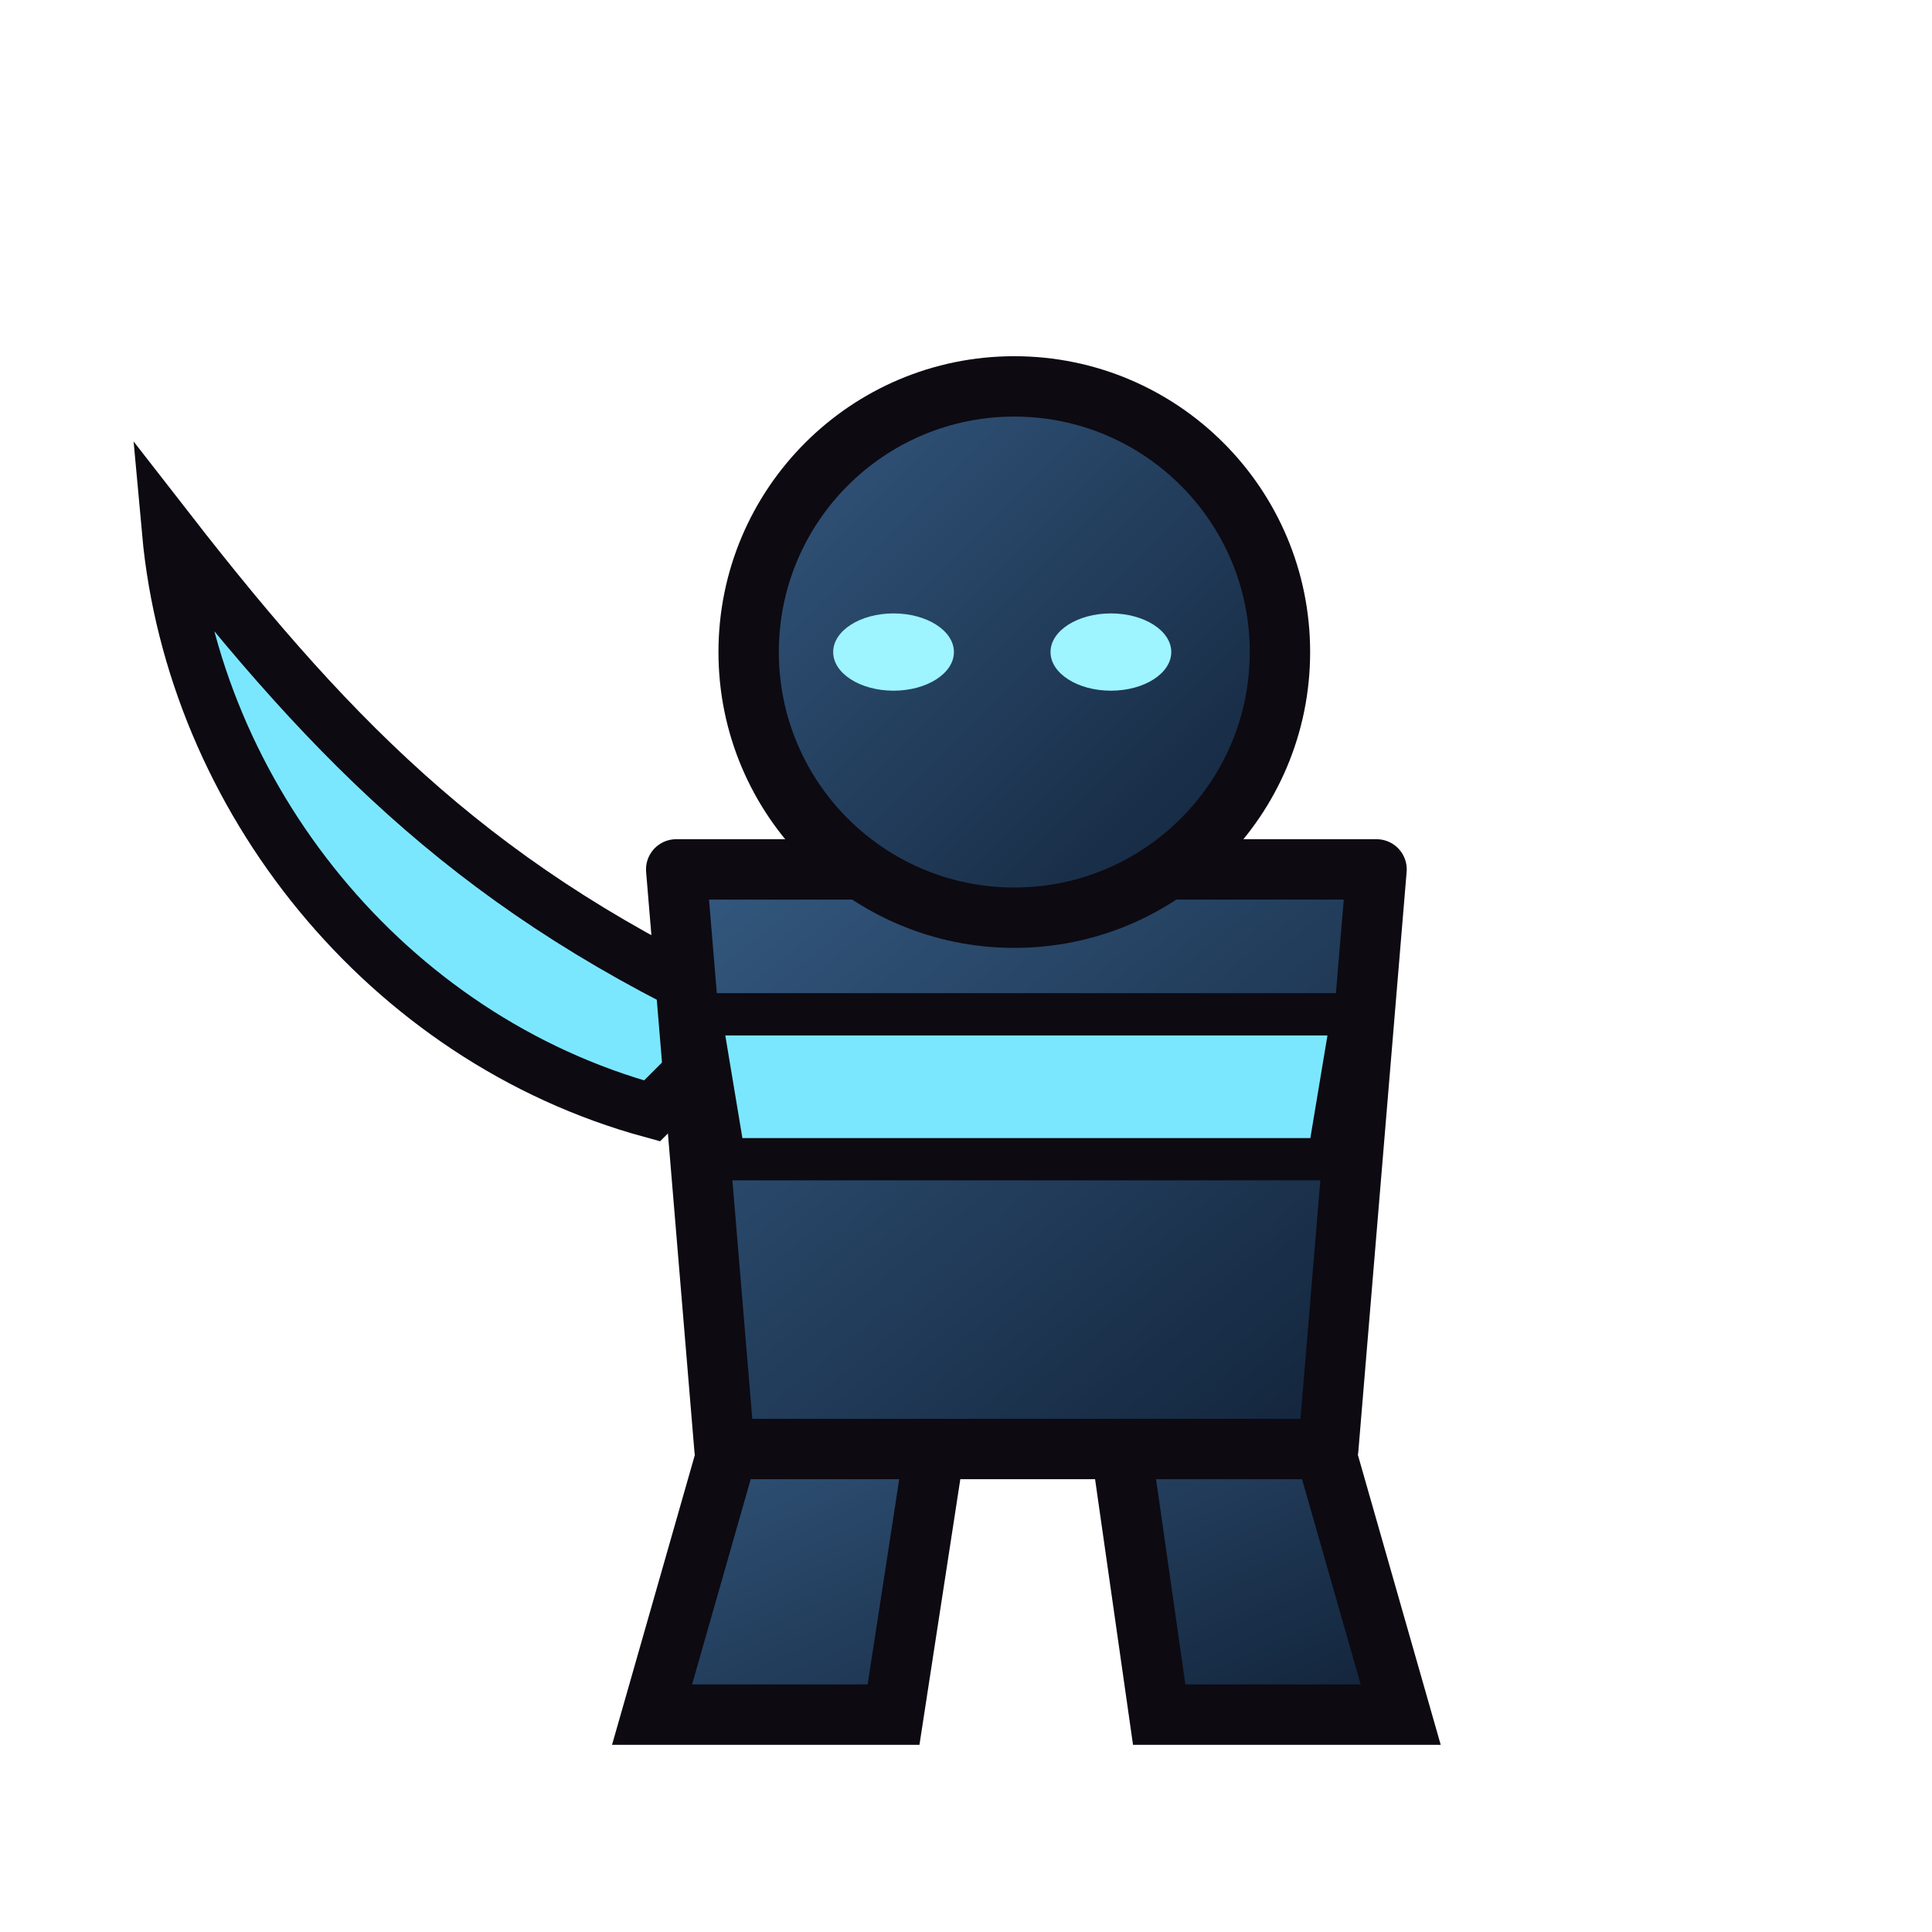
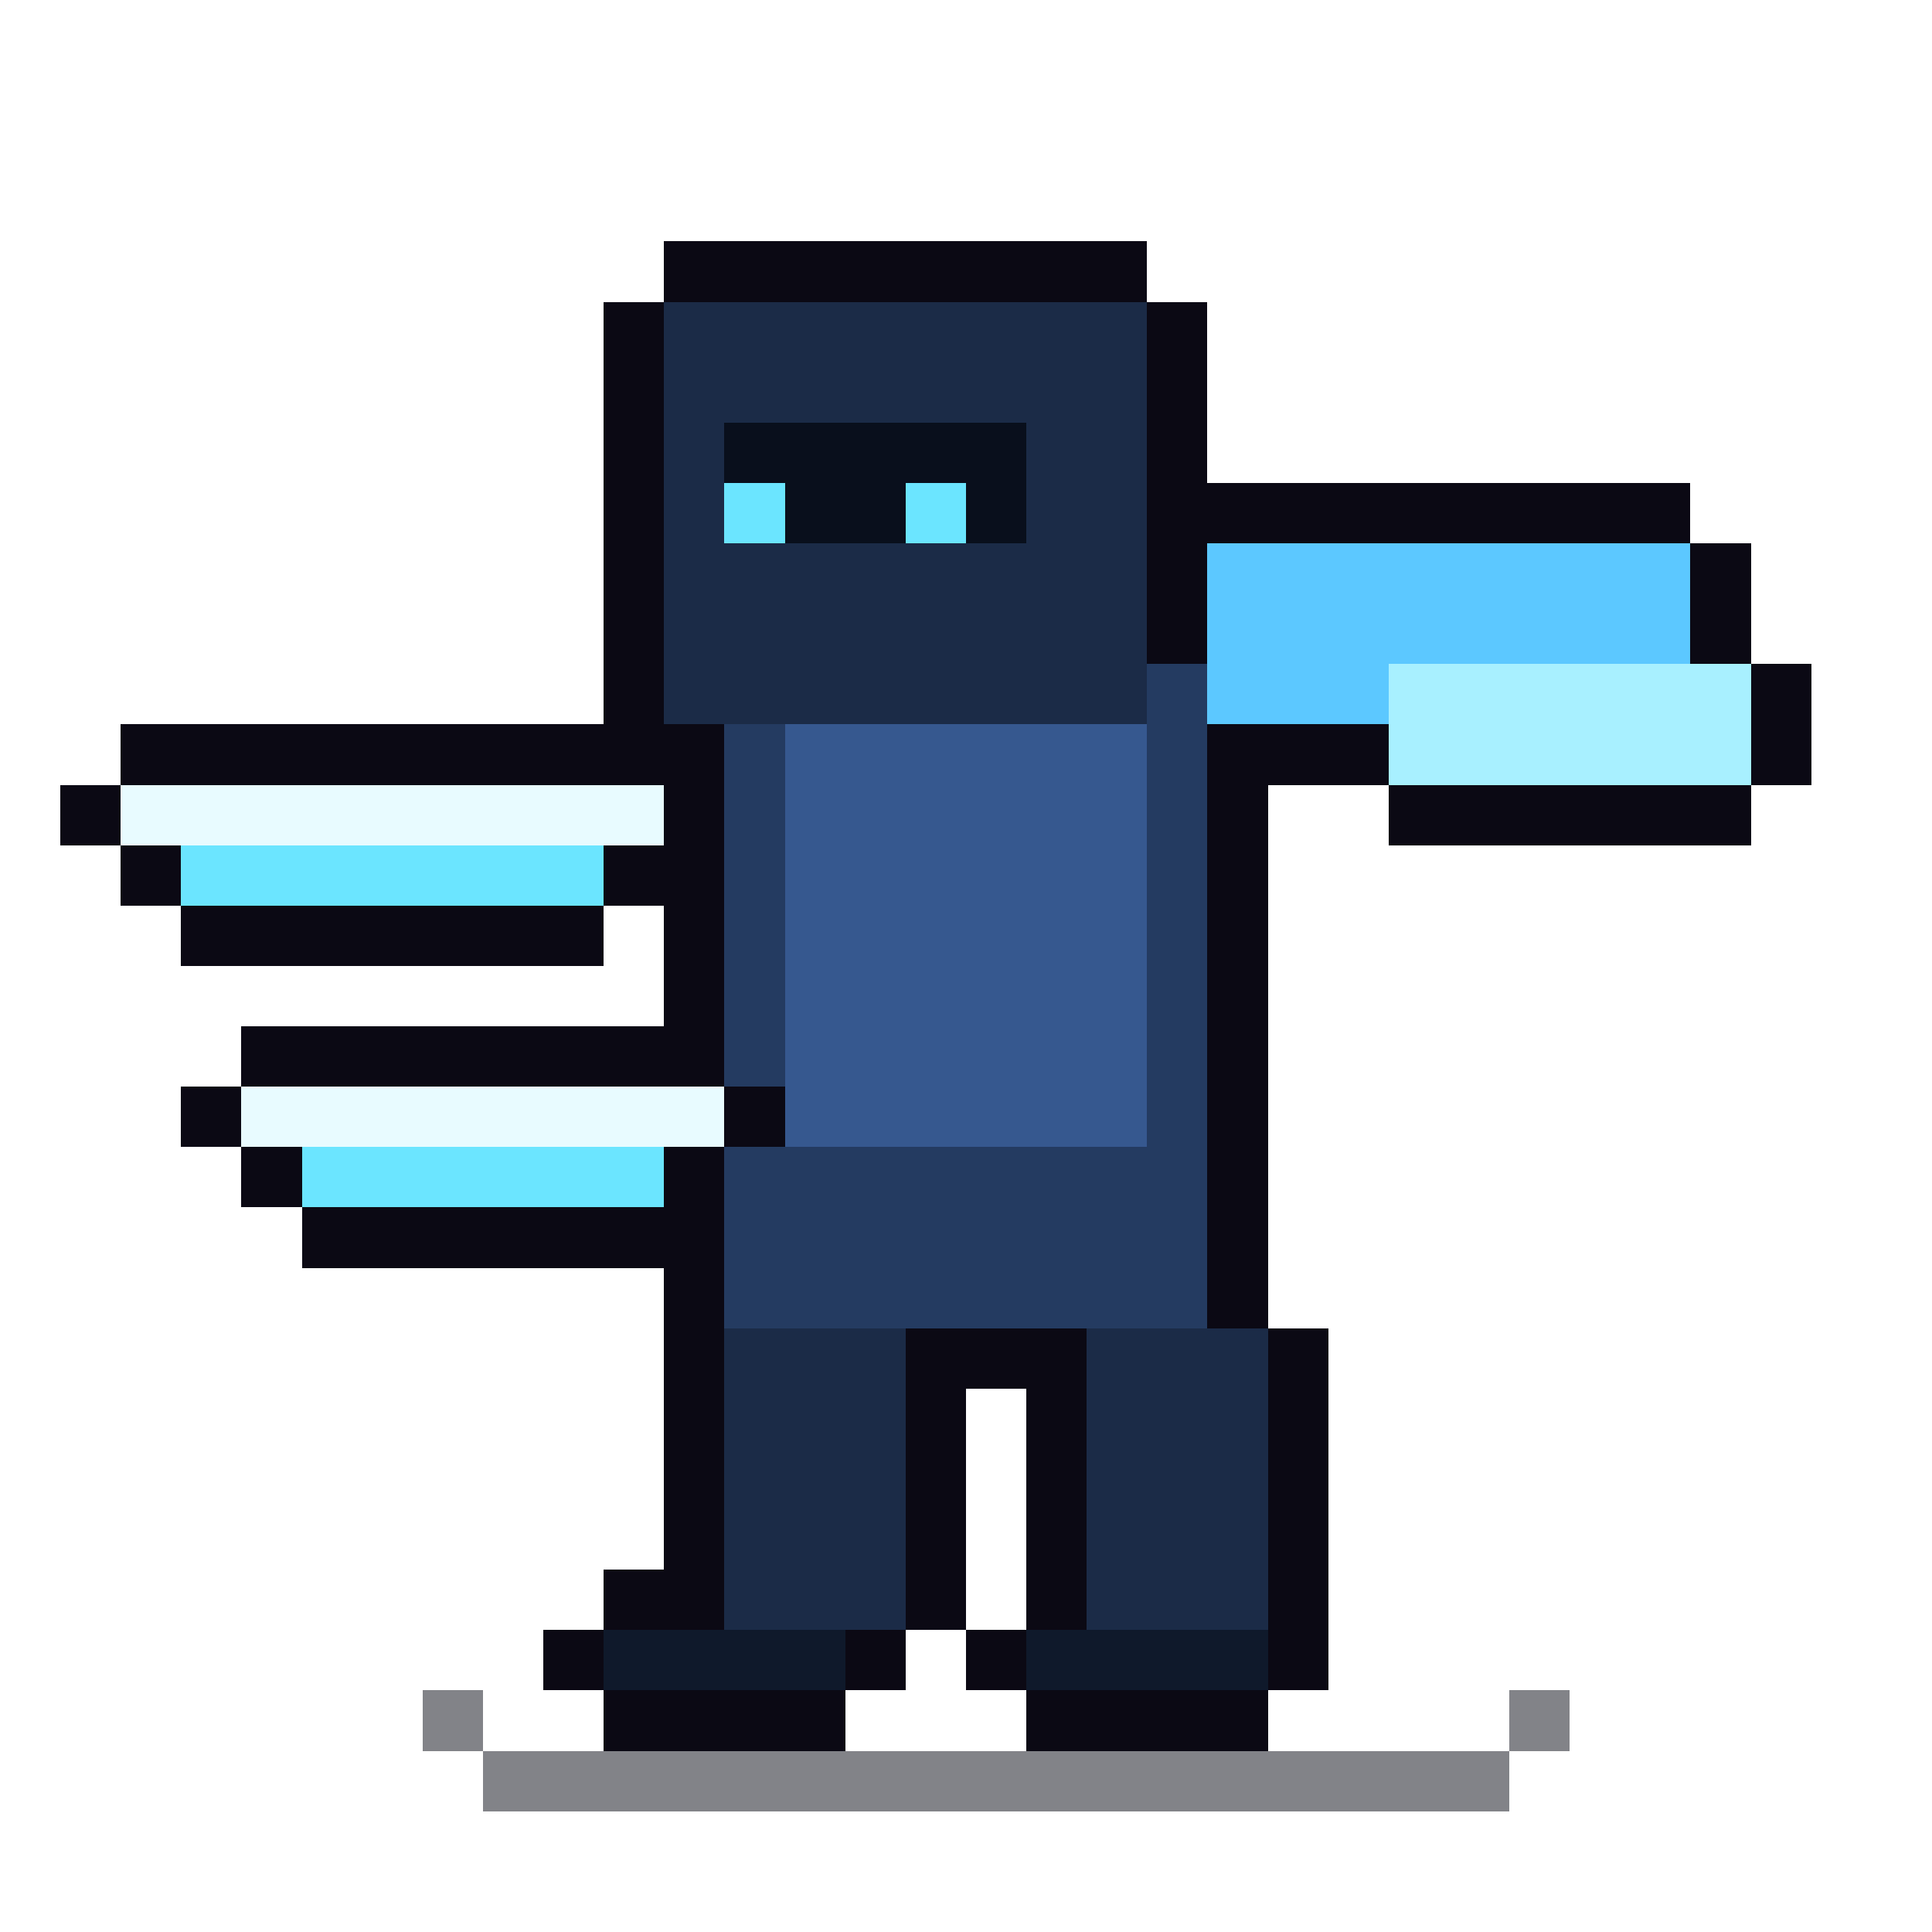
- <svg xmlns="http://www.w3.org/2000/svg" viewBox="0 0 160 160">
-   <defs>
-     <linearGradient id="eb" x1="0" y1="0" x2="1" y2="1">
-       <stop offset="0%" stop-color="#345980" />
-       <stop offset="100%" stop-color="#112238" />
-     </linearGradient>
-   </defs>
-   <path d="M54 92 C32 86 16 66 14 44 C28 62 40 74 62 84 Z" fill="#7be7ff" stroke="#0d0a12" stroke-width="4.5" />
-   <path d="M62 114 L54 142 L74 142 L78 116 Z M92 114 L96 142 L116 142 L108 114 Z" fill="url(#eb)" stroke="#0d0a12" stroke-width="5" />
-   <path d="M56 72 L114 72 L110 120 L60 120 Z" fill="url(#eb)" stroke="#0d0a12" stroke-width="5" stroke-linejoin="round" />
-   <path d="M58 84 L112 84 L110 96 L60 96 Z" fill="#7be7ff" stroke="#0d0a12" stroke-width="3.5" />
-   <circle cx="84" cy="54" r="22" fill="url(#eb)" stroke="#0d0a12" stroke-width="5" />
-   <ellipse cx="74" cy="54" rx="5" ry="3.2" fill="#9ef4ff" />
-   <ellipse cx="92" cy="54" rx="5" ry="3.2" fill="#9ef4ff" />
+ <svg xmlns="http://www.w3.org/2000/svg" width="128" height="128" viewBox="0 0 32 32" shape-rendering="crispEdges">
+   <rect x="11" y="4" width="8" height="1" fill="#0b0914" />
+   <rect x="10" y="5" width="1" height="8" fill="#0b0914" />
+   <rect x="11" y="5" width="8" height="2" fill="#1b2b47" />
+   <rect x="19" y="5" width="1" height="6" fill="#0b0914" />
+   <rect x="11" y="7" width="1" height="5" fill="#1b2b47" />
+   <rect x="12" y="7" width="5" height="1" fill="#090f1c" />
+   <rect x="17" y="7" width="2" height="5" fill="#1b2b47" />
+   <rect x="12" y="8" width="1" height="1" fill="#6be5ff" />
+   <rect x="13" y="8" width="2" height="1" fill="#090f1c" />
+   <rect x="15" y="8" width="1" height="1" fill="#6be5ff" />
+   <rect x="16" y="8" width="1" height="1" fill="#090f1c" />
+   <rect x="20" y="8" width="8" height="1" fill="#0b0914" />
+   <rect x="12" y="9" width="5" height="3" fill="#1b2b47" />
+   <rect x="20" y="9" width="8" height="2" fill="#5cc8ff" />
+   <rect x="28" y="9" width="1" height="2" fill="#0b0914" />
+   <rect x="19" y="11" width="1" height="11" fill="#243b61" />
+   <rect x="20" y="11" width="3" height="1" fill="#5cc8ff" />
+   <rect x="23" y="11" width="6" height="2" fill="#a8f0ff" />
+   <rect x="29" y="11" width="1" height="2" fill="#0b0914" />
+   <rect x="2" y="12" width="8" height="1" fill="#0b0914" />
+   <rect x="11" y="12" width="1" height="6" fill="#0b0914" />
+   <rect x="12" y="12" width="1" height="6" fill="#243b61" />
+   <rect x="13" y="12" width="6" height="7" fill="#36588f" />
+   <rect x="20" y="12" width="3" height="1" fill="#0b0914" />
+   <rect x="1" y="13" width="1" height="1" fill="#0b0914" />
+   <rect x="2" y="13" width="9" height="1" fill="#e8fbff" />
+   <rect x="20" y="13" width="1" height="9" fill="#0b0914" />
+   <rect x="23" y="13" width="6" height="1" fill="#0b0914" />
+   <rect x="2" y="14" width="1" height="1" fill="#0b0914" />
+   <rect x="3" y="14" width="7" height="1" fill="#6be5ff" />
+   <rect x="10" y="14" width="1" height="1" fill="#0b0914" />
+   <rect x="3" y="15" width="7" height="1" fill="#0b0914" />
+   <rect x="4" y="17" width="7" height="1" fill="#0b0914" />
+   <rect x="3" y="18" width="1" height="1" fill="#0b0914" />
+   <rect x="4" y="18" width="8" height="1" fill="#e8fbff" />
+   <rect x="12" y="18" width="1" height="1" fill="#0b0914" />
+   <rect x="4" y="19" width="1" height="1" fill="#0b0914" />
+   <rect x="5" y="19" width="6" height="1" fill="#6be5ff" />
+   <rect x="11" y="19" width="1" height="8" fill="#0b0914" />
+   <rect x="12" y="19" width="7" height="3" fill="#243b61" />
+   <rect x="5" y="20" width="6" height="1" fill="#0b0914" />
+   <rect x="12" y="22" width="3" height="5" fill="#1b2b47" />
+   <rect x="15" y="22" width="3" height="1" fill="#0b0914" />
+   <rect x="18" y="22" width="3" height="5" fill="#1b2b47" />
+   <rect x="21" y="22" width="1" height="6" fill="#0b0914" />
+   <rect x="15" y="23" width="1" height="4" fill="#0b0914" />
+   <rect x="17" y="23" width="1" height="4" fill="#0b0914" />
+   <rect x="10" y="26" width="1" height="1" fill="#0b0914" />
+   <rect x="9" y="27" width="1" height="1" fill="#0b0914" />
+   <rect x="10" y="27" width="4" height="1" fill="#0f192b" />
+   <rect x="14" y="27" width="1" height="1" fill="#0b0914" />
+   <rect x="16" y="27" width="1" height="1" fill="#0b0914" />
+   <rect x="17" y="27" width="4" height="1" fill="#0f192b" />
+   <rect x="7" y="28" width="1" height="1" fill="#070912" fill-opacity="0.50" />
+   <rect x="10" y="28" width="4" height="1" fill="#0b0914" />
+   <rect x="17" y="28" width="4" height="1" fill="#0b0914" />
+   <rect x="25" y="28" width="1" height="1" fill="#070912" fill-opacity="0.50" />
+   <rect x="8" y="29" width="17" height="1" fill="#070912" fill-opacity="0.50" />
</svg>
